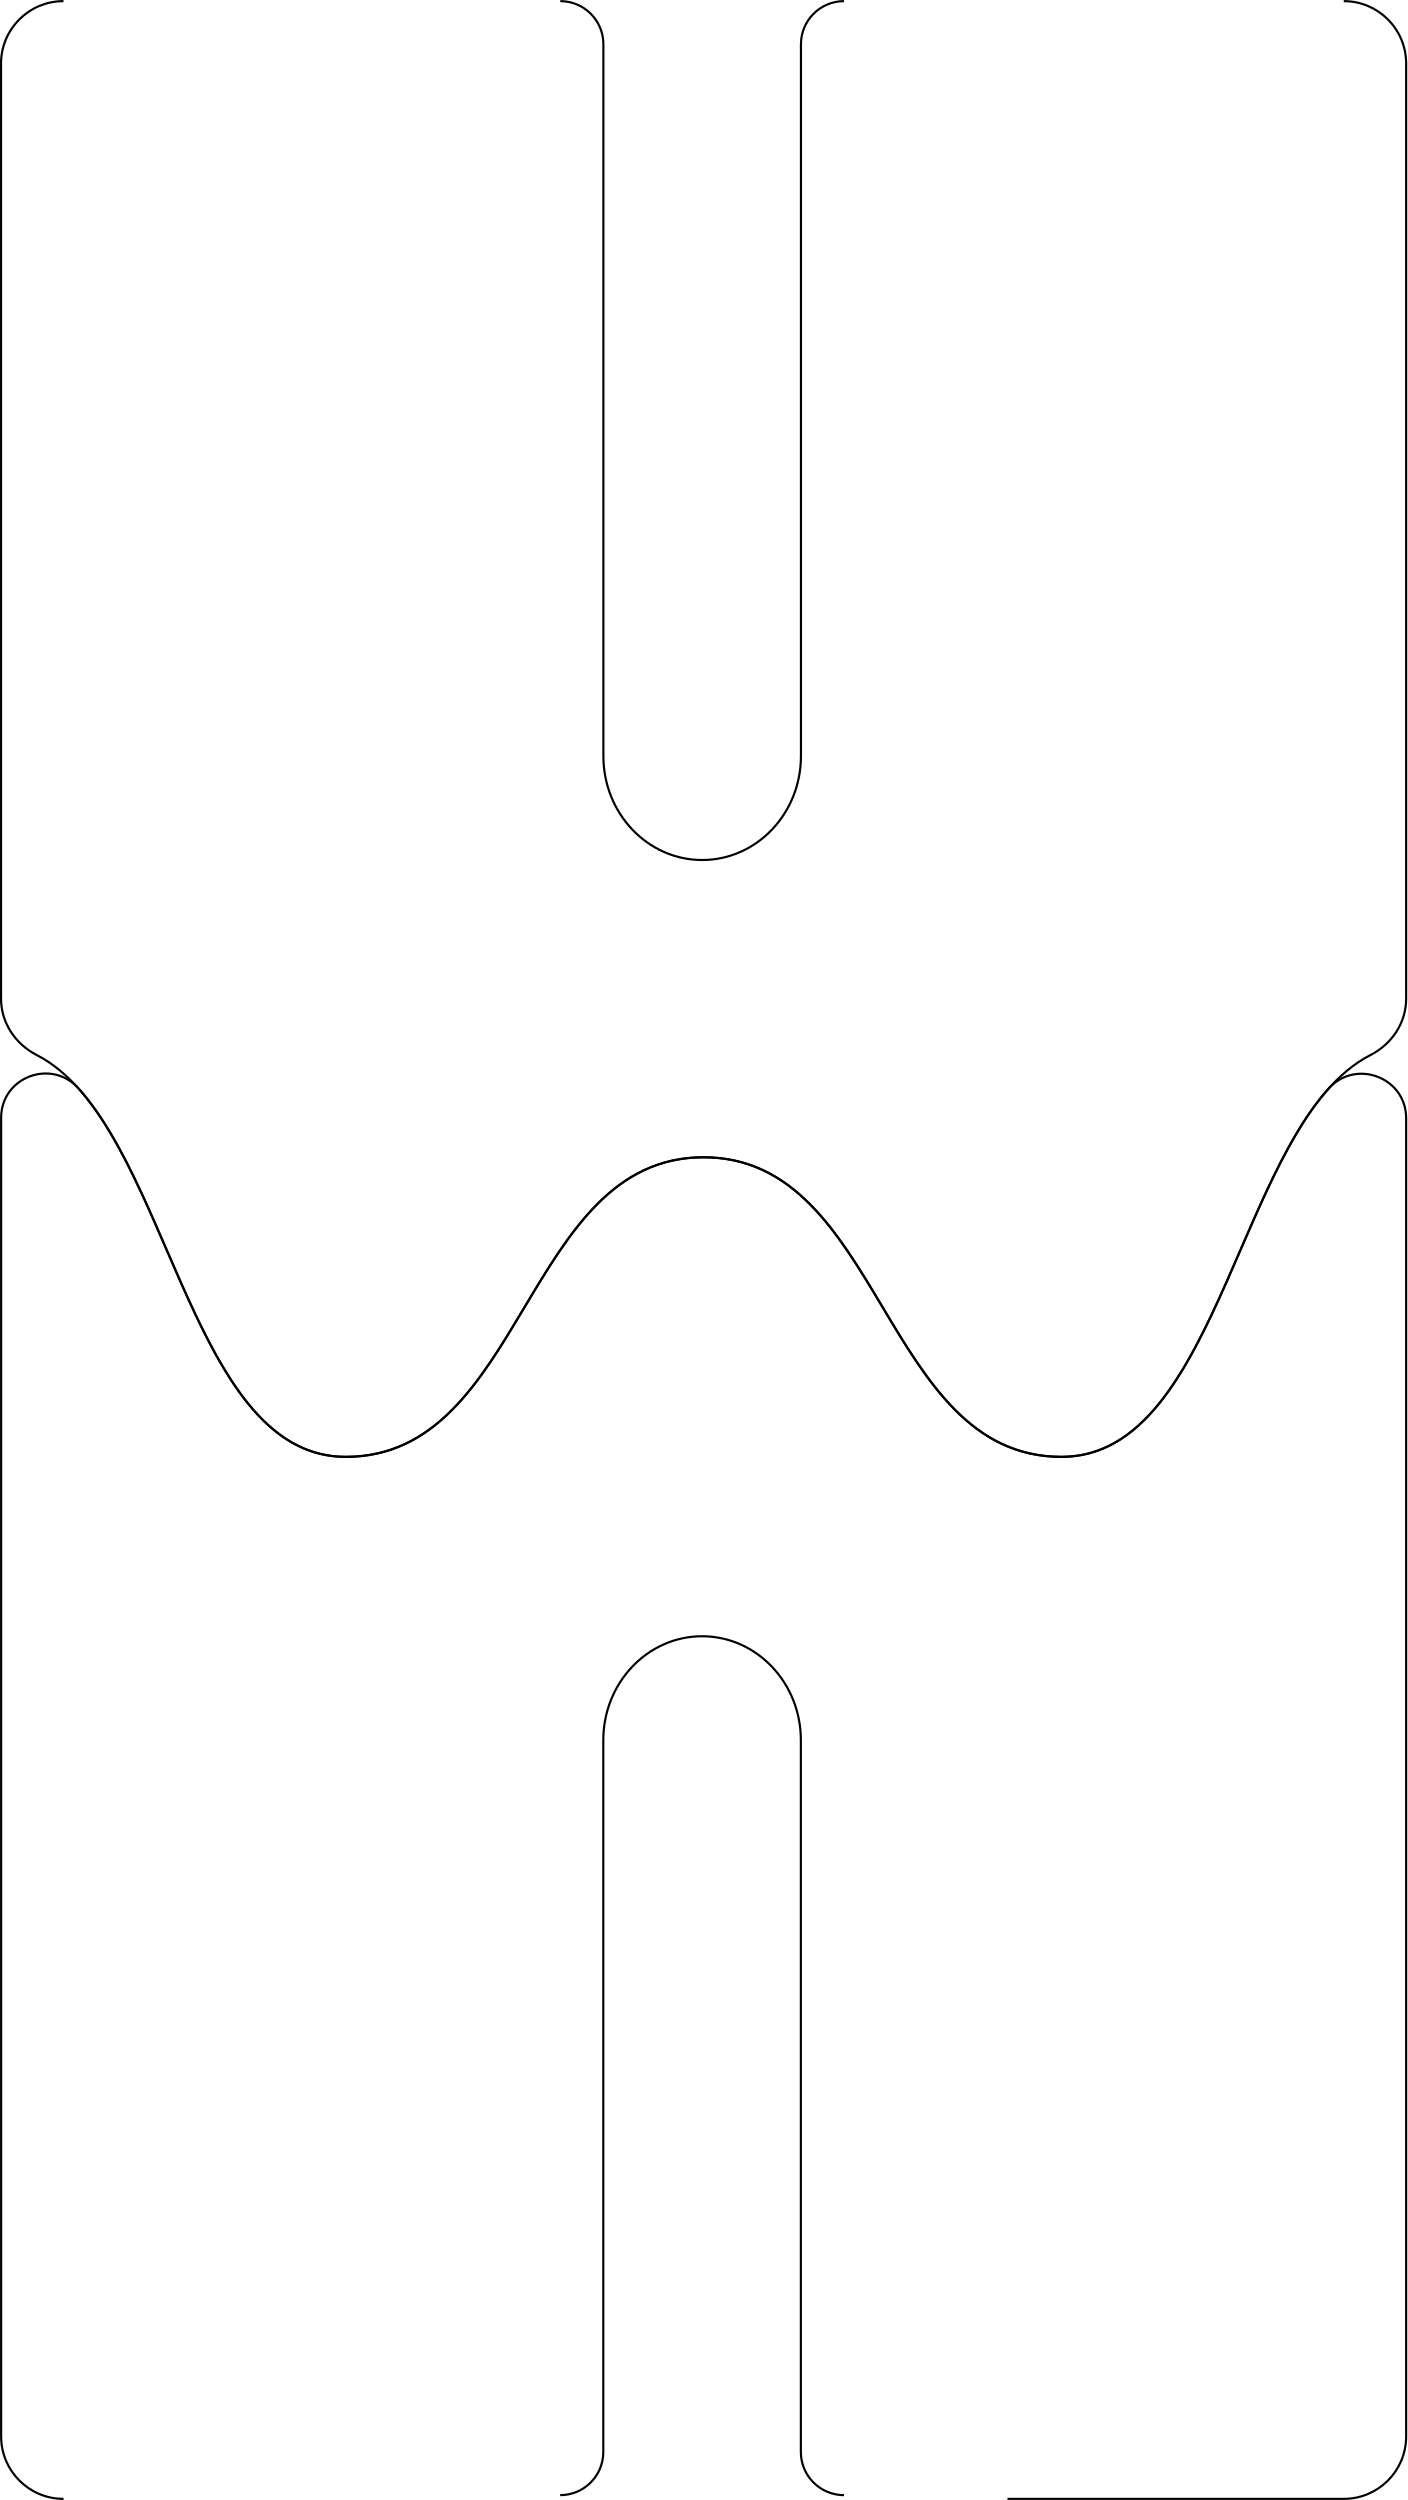
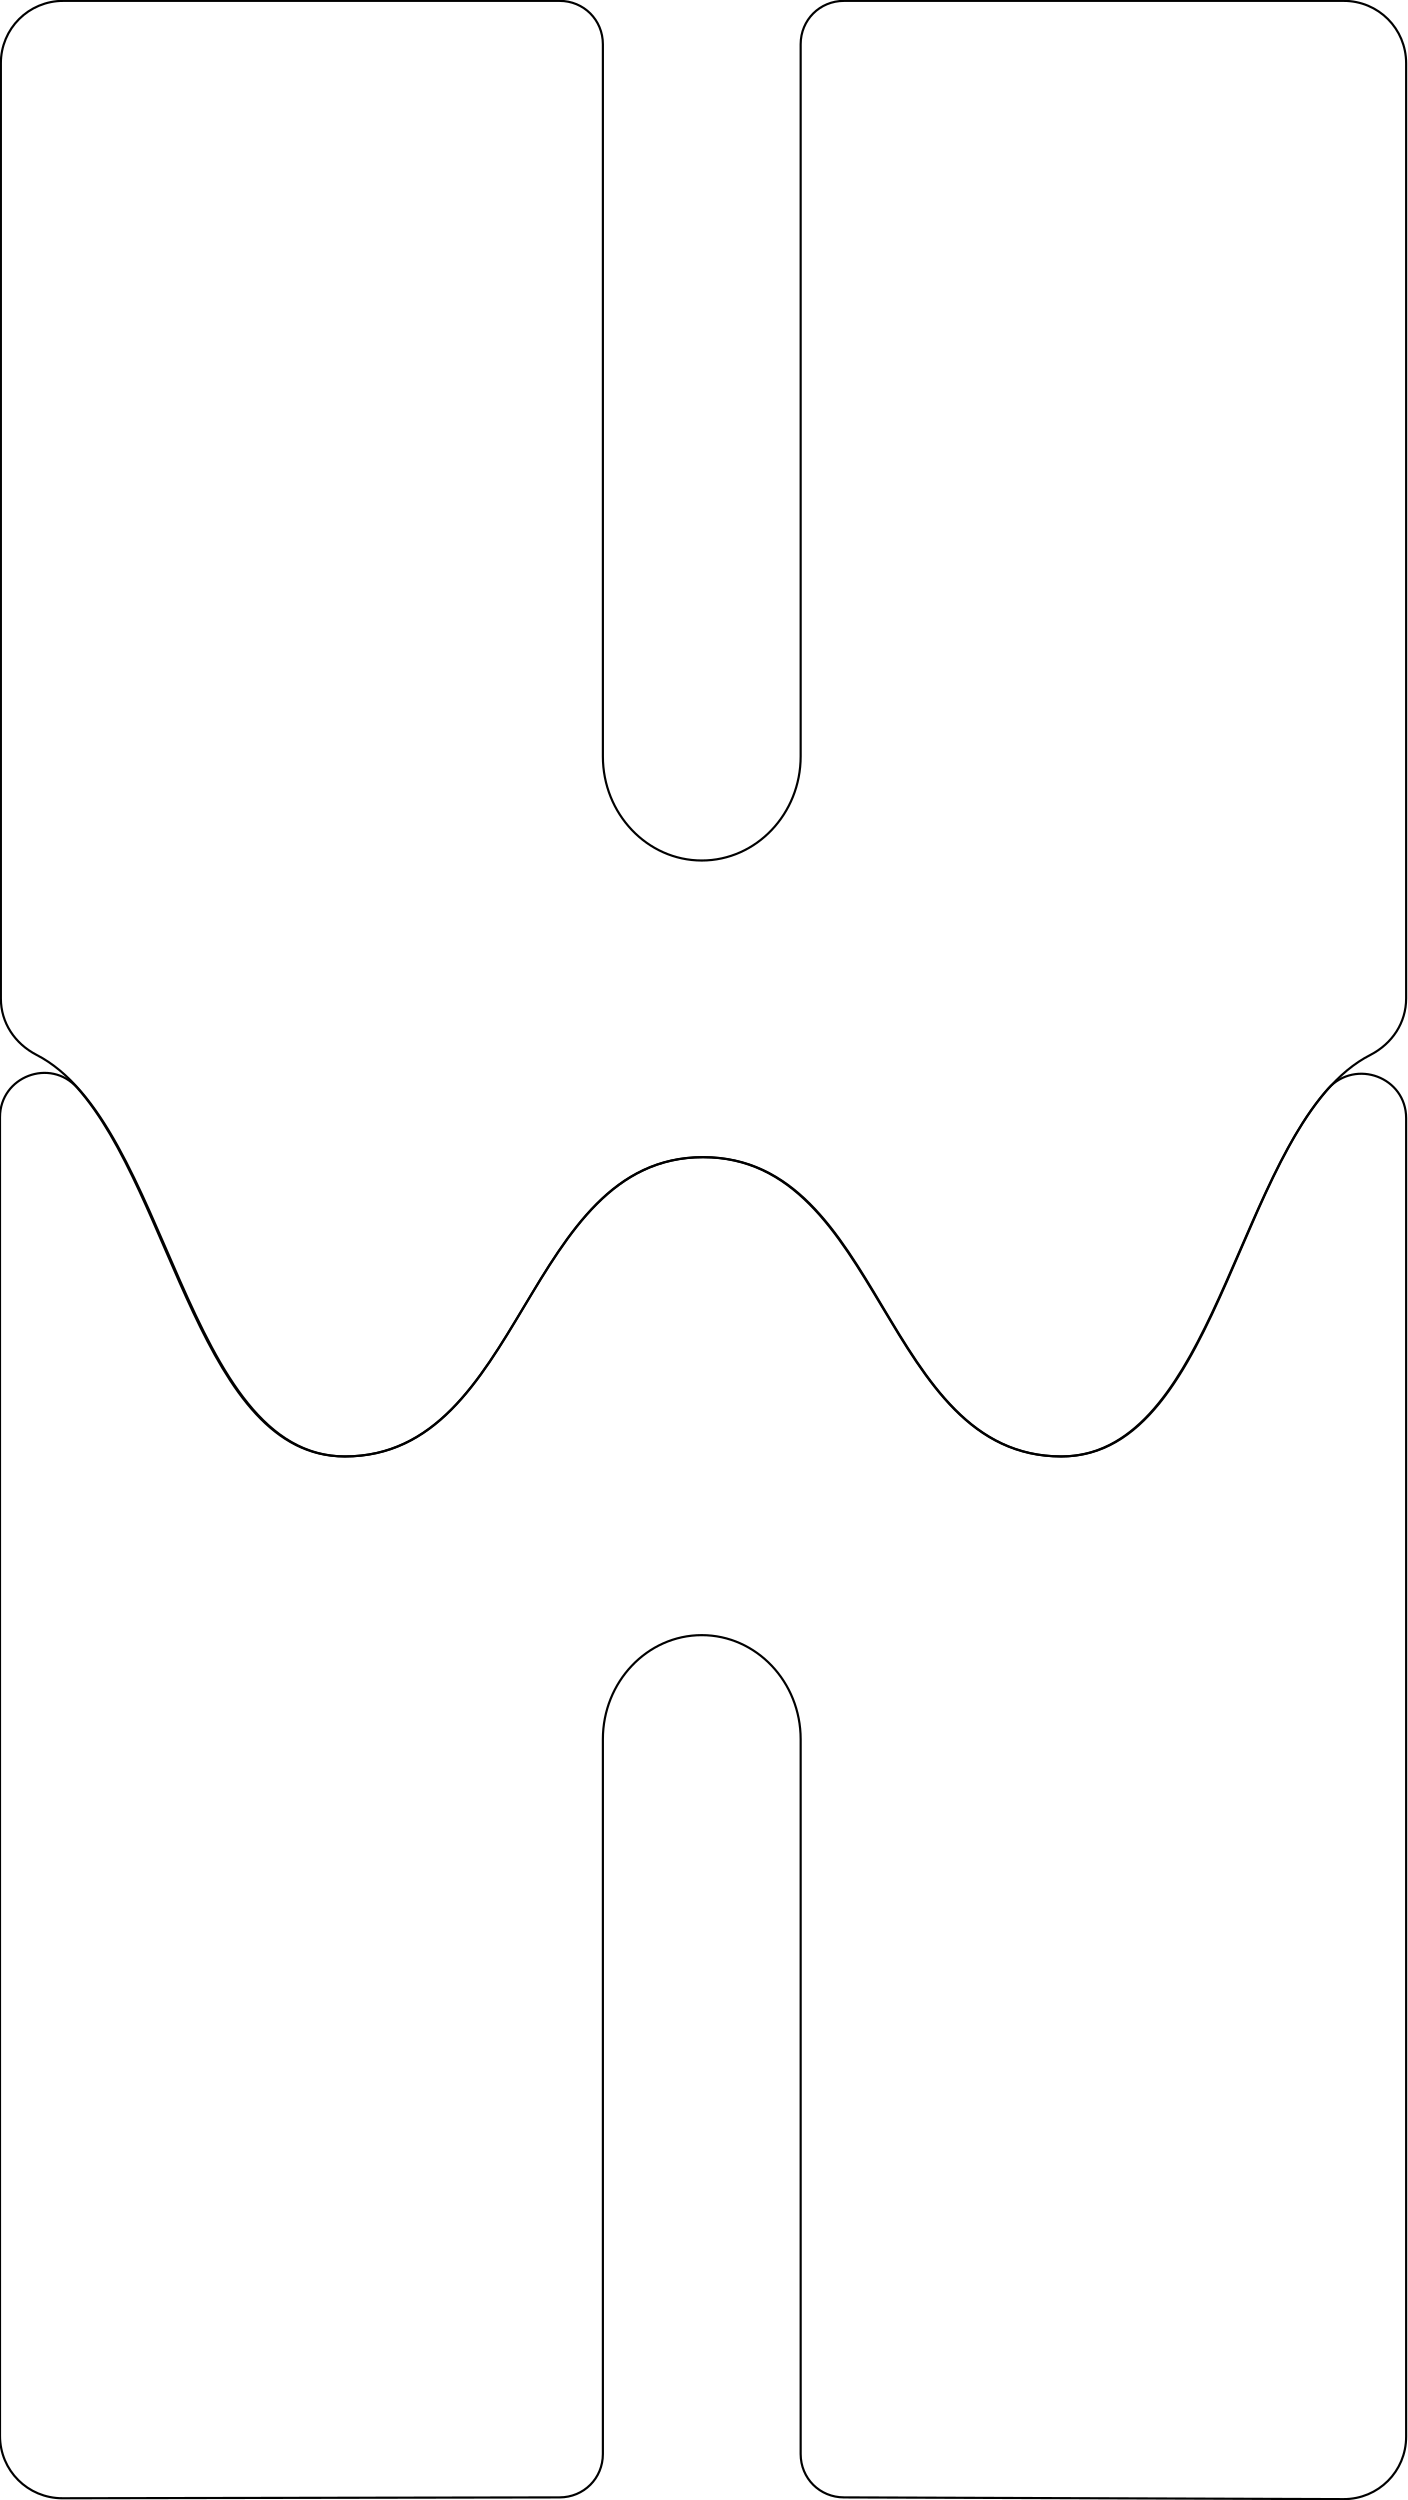
- <svg xmlns="http://www.w3.org/2000/svg" version="1.1" id="Layer_1" x="0px" y="0px" viewBox="0 0 162.25 288.25" style="enable-background:new 0 0 162.25 288.25;" xml:space="preserve">
+ <svg xmlns="http://www.w3.org/2000/svg" version="1.1" id="Layer_1" x="0px" y="0px" viewBox="0 0 162.2 288.2" style="enable-background:new 0 0 162.2 288.2;" xml:space="preserve">
  <style type="text/css">
	.st0{fill:none;stroke:#000000;stroke-width:0.25;stroke-miterlimit:10;}
</style>
-   <g>
-     <path class="st0" d="M7.32,0.13c-3.98,0-7.2,3.22-7.2,7.2v107.81c0,2.78,1.64,5.24,4.12,6.51c15.19,7.77,17.06,46.33,35.62,46.33   c20.63,0,20.63-34.54,41.26-34.54c20.63,0,20.63,34.54,41.27,34.54c18.55,0,20.43-38.56,35.62-46.33c2.48-1.27,4.12-3.72,4.12-6.51   V7.33c0-3.98-3.22-7.2-7.2-7.2" />
-     <path class="st0" d="M116.16,288.12h38.77c3.98,0,7.2-3.22,7.2-7.2V128.94c0-4.73-5.84-6.93-8.98-3.39   c-11.01,12.4-14.39,42.42-30.76,42.42c-20.63,0-20.63-34.54-41.27-34.54c-20.63,0-20.63,34.54-41.26,34.54   c-16.39,0-19.76-30.08-30.79-42.46c-3.13-3.52-8.94-1.33-8.94,3.38l0,152.03c0,3.98,3.22,7.2,7.2,7.2" />
-     <path class="st0" d="M64.59,287.69c2.75,0,4.97-2.23,4.97-4.97v-82.07c0-6.62,5.1-11.99,11.39-11.99c6.29,0,11.39,5.37,11.39,11.99   v82.07c0,2.75,2.23,4.97,4.97,4.97" />
-     <path class="st0" d="M97.32,0.13c-2.75,0-4.97,2.23-4.97,4.97v82.07c0,6.62-5.1,11.99-11.39,11.99c-6.29,0-11.39-5.37-11.39-11.99   V5.1c0-2.75-2.23-4.97-4.97-4.97" />
-   </g>
+   <path class="st0" d="M154.9,288.1c4,0,7.2-3.2,7.2-7.2v-152c0-4.7-5.8-6.9-9-3.4c-11,12.4-14.4,42.4-30.8,42.4  c-20.6,0-20.6-34.5-41.3-34.5c-20.6,0-20.6,34.5-41.3,34.5c-16.4,0-19.8-30.1-30.8-42.5c-3.1-3.5-8.9-1.3-8.9,3.4v152  c0,4,3.2,7.2,7.2,7.2l57.3-0.1c2.8,0,5-2.2,5-5v-82.4c0-6.6,5.1-12,11.4-12s11.4,5.4,11.4,12v82.4c0,2.8,2.2,5,5,5L154.9,288.1z" />
+   <path class="st0" d="M7.3,0.1c-4,0-7.2,3.2-7.2,7.2v107.8c0,2.8,1.6,5.2,4.1,6.5c15.2,7.8,17.1,46.3,35.6,46.3  c20.6,0,20.6-34.5,41.3-34.5s20.6,34.5,41.3,34.5c18.6,0,20.4-38.6,35.6-46.3c2.5-1.3,4.1-3.7,4.1-6.5V7.3c0-4-3.2-7.2-7.2-7.2  l-57.6,0c-2.8,0-5,2.2-5,5v82.1c0,6.6-5.1,12-11.4,12s-11.4-5.4-11.4-12V5.1c0-2.8-2.2-5-5-5L7.3,0.1z" />
</svg>
